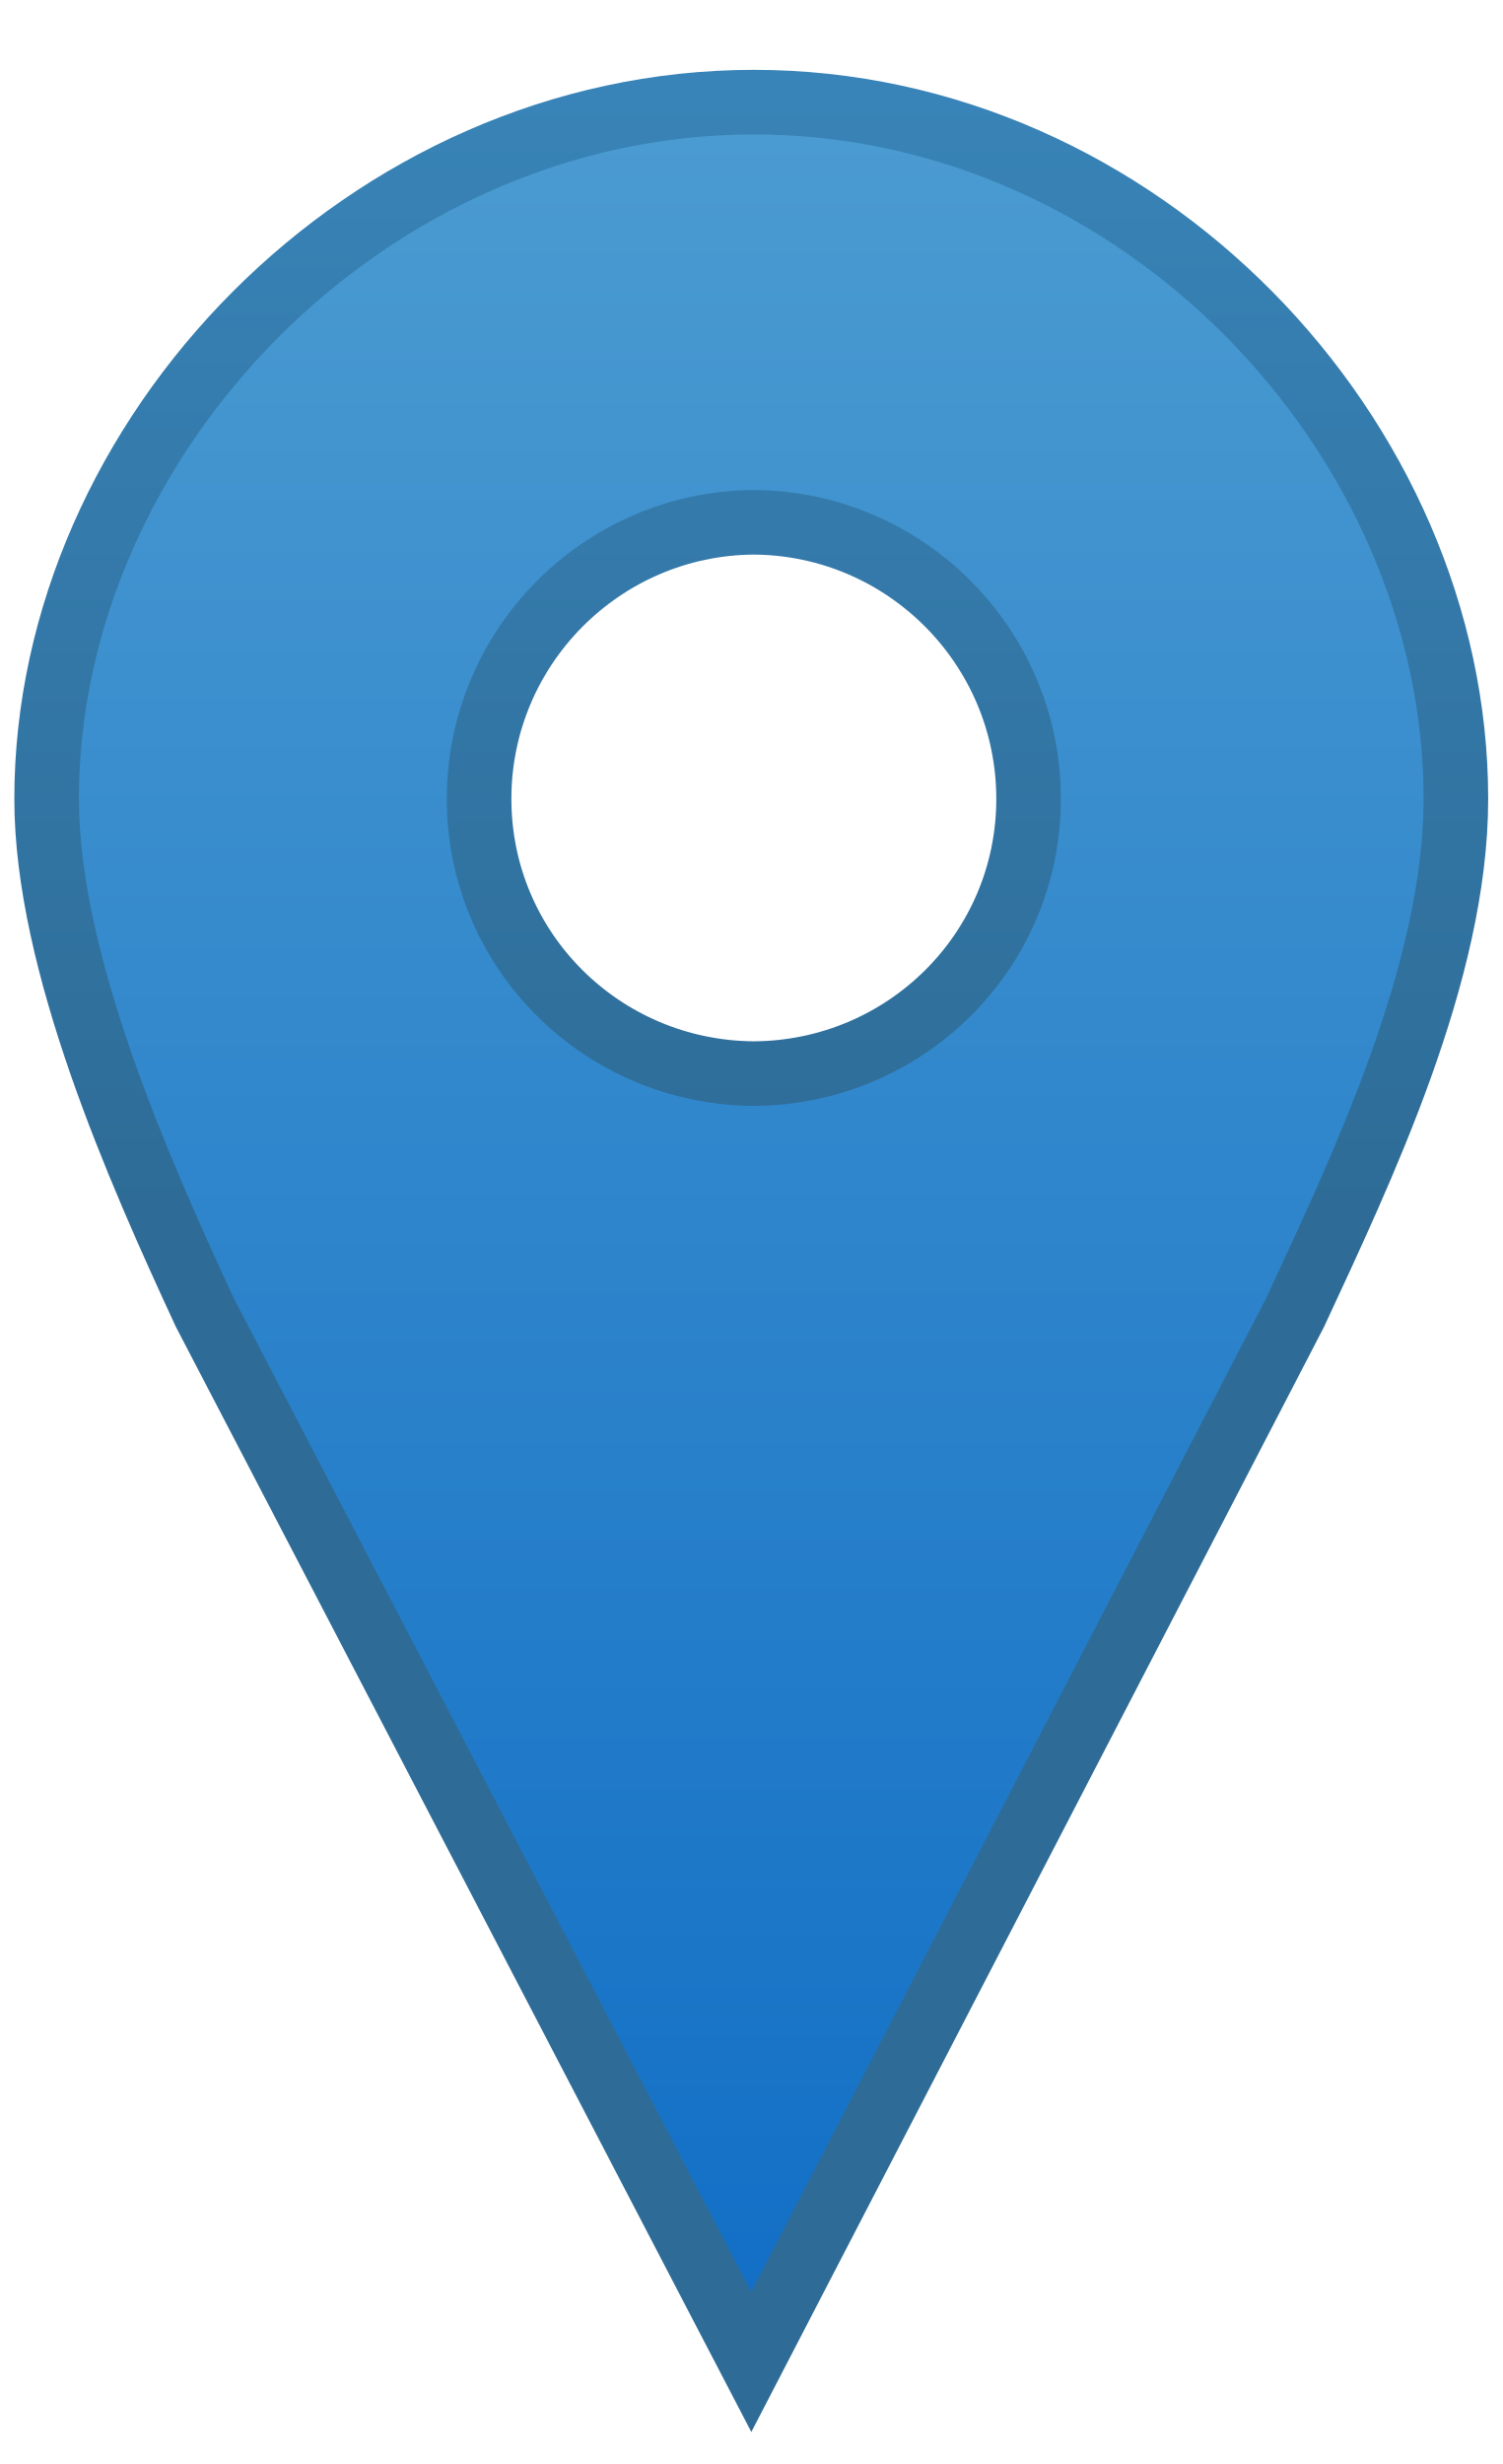
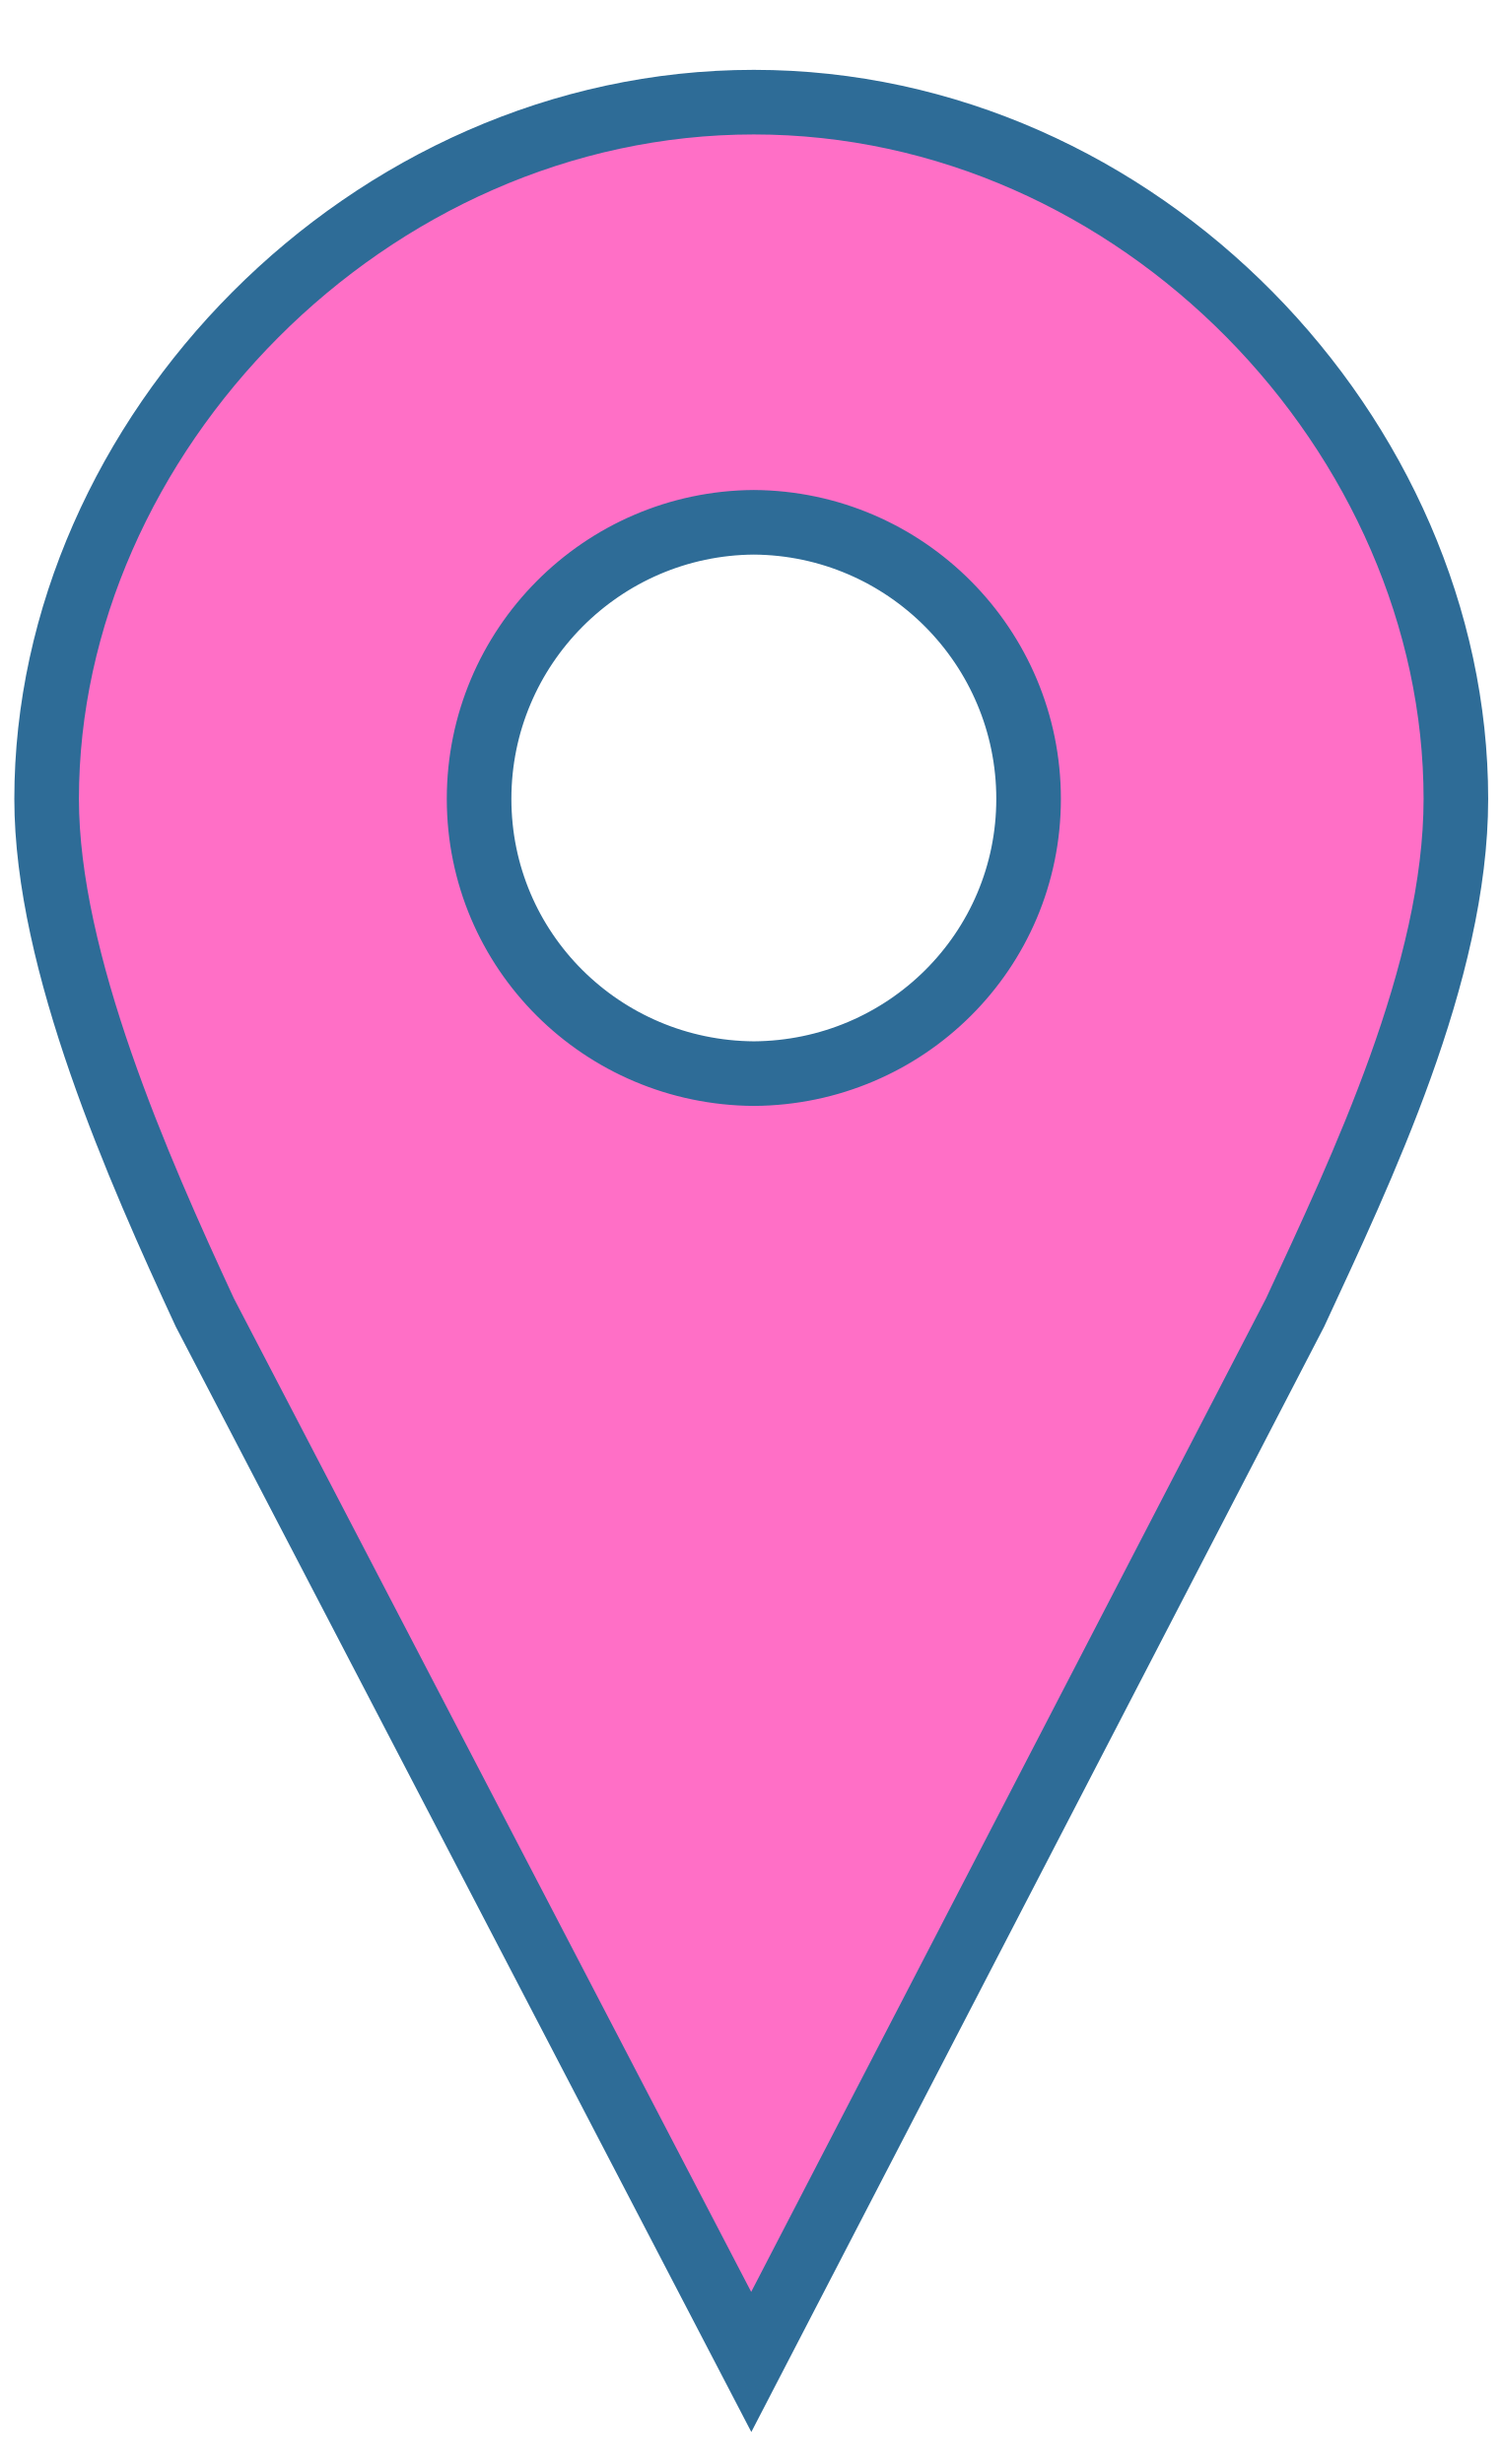
- <svg xmlns="http://www.w3.org/2000/svg" viewBox="0 0 500 820" version="1.1" xml:space="preserve" style="fill-rule: evenodd; clip-rule: evenodd; stroke-linecap: round;">
-   <defs>
-     <linearGradient x1="0" y1="0" x2="1" y2="0" gradientUnits="userSpaceOnUse" gradientTransform="matrix(2.30025e-15,-37.566,37.566,2.30025e-15,416.455,540.999)" id="map-marker-38-f">
-       <stop offset="0" stop-color="rgb(18,111,198)" />
-       <stop offset="1" stop-color="rgb(76,156,209)" />
-     </linearGradient>
-     <linearGradient x1="0" y1="0" x2="1" y2="0" gradientUnits="userSpaceOnUse" gradientTransform="matrix(1.16666e-15,-19.053,19.053,1.16666e-15,414.482,522.486)" id="map-marker-38-s">
-       <stop offset="0" stop-color="rgb(46,108,151)" />
-       <stop offset="1" stop-color="rgb(56,131,183)" />
-     </linearGradient>
-   </defs>
-   <g transform="matrix(19.5417,0,0,19.5417,-7889.1,-9807.44)">
-     <path d="M416.544,503.612C409.971,503.612 404.5,509.303 404.5,515.478C404.5,518.256 406.064,521.786 407.194,524.224L416.5,542.096L425.762,524.224C426.892,521.786 428.5,518.433 428.5,515.478C428.5,509.303 423.117,503.612 416.544,503.612ZM416.544,510.767C419.128,510.784 421.223,512.889 421.223,515.477C421.223,518.065 419.128,520.14 416.544,520.156C413.96,520.139 411.865,518.066 411.865,515.477C411.865,512.889 413.96,510.784 416.544,510.767Z" stroke-width="1.1px" fill="url(#map-marker-38-f)" stroke="url(#map-marker-38-s)" />
+ <svg xmlns="http://www.w3.org/2000/svg" viewBox="0 0 500 820" version="1.1" xml:space="preserve">
+   <defs />
+   <g transform="matrix(19.5417,0,0,19.5417,-7889.1,-9807.44)" id="g16">
+     <path d="M416.544,503.612C409.971,503.612 404.5,509.303 404.5,515.478C404.5,518.256 406.064,521.786 407.194,524.224L416.5,542.096L425.762,524.224C426.892,521.786 428.5,518.433 428.5,515.478C428.5,509.303 423.117,503.612 416.544,503.612ZM416.544,510.767C419.128,510.784 421.223,512.889 421.223,515.477C421.223,518.065 419.128,520.14 416.544,520.156C413.96,520.139 411.865,518.066 411.865,515.477C411.865,512.889 413.96,510.784 416.544,510.767Z" stroke-width="1.1px" fill="#ff6fc6" stroke="#2e6c97" class="marker-image" />
  </g>
</svg>
